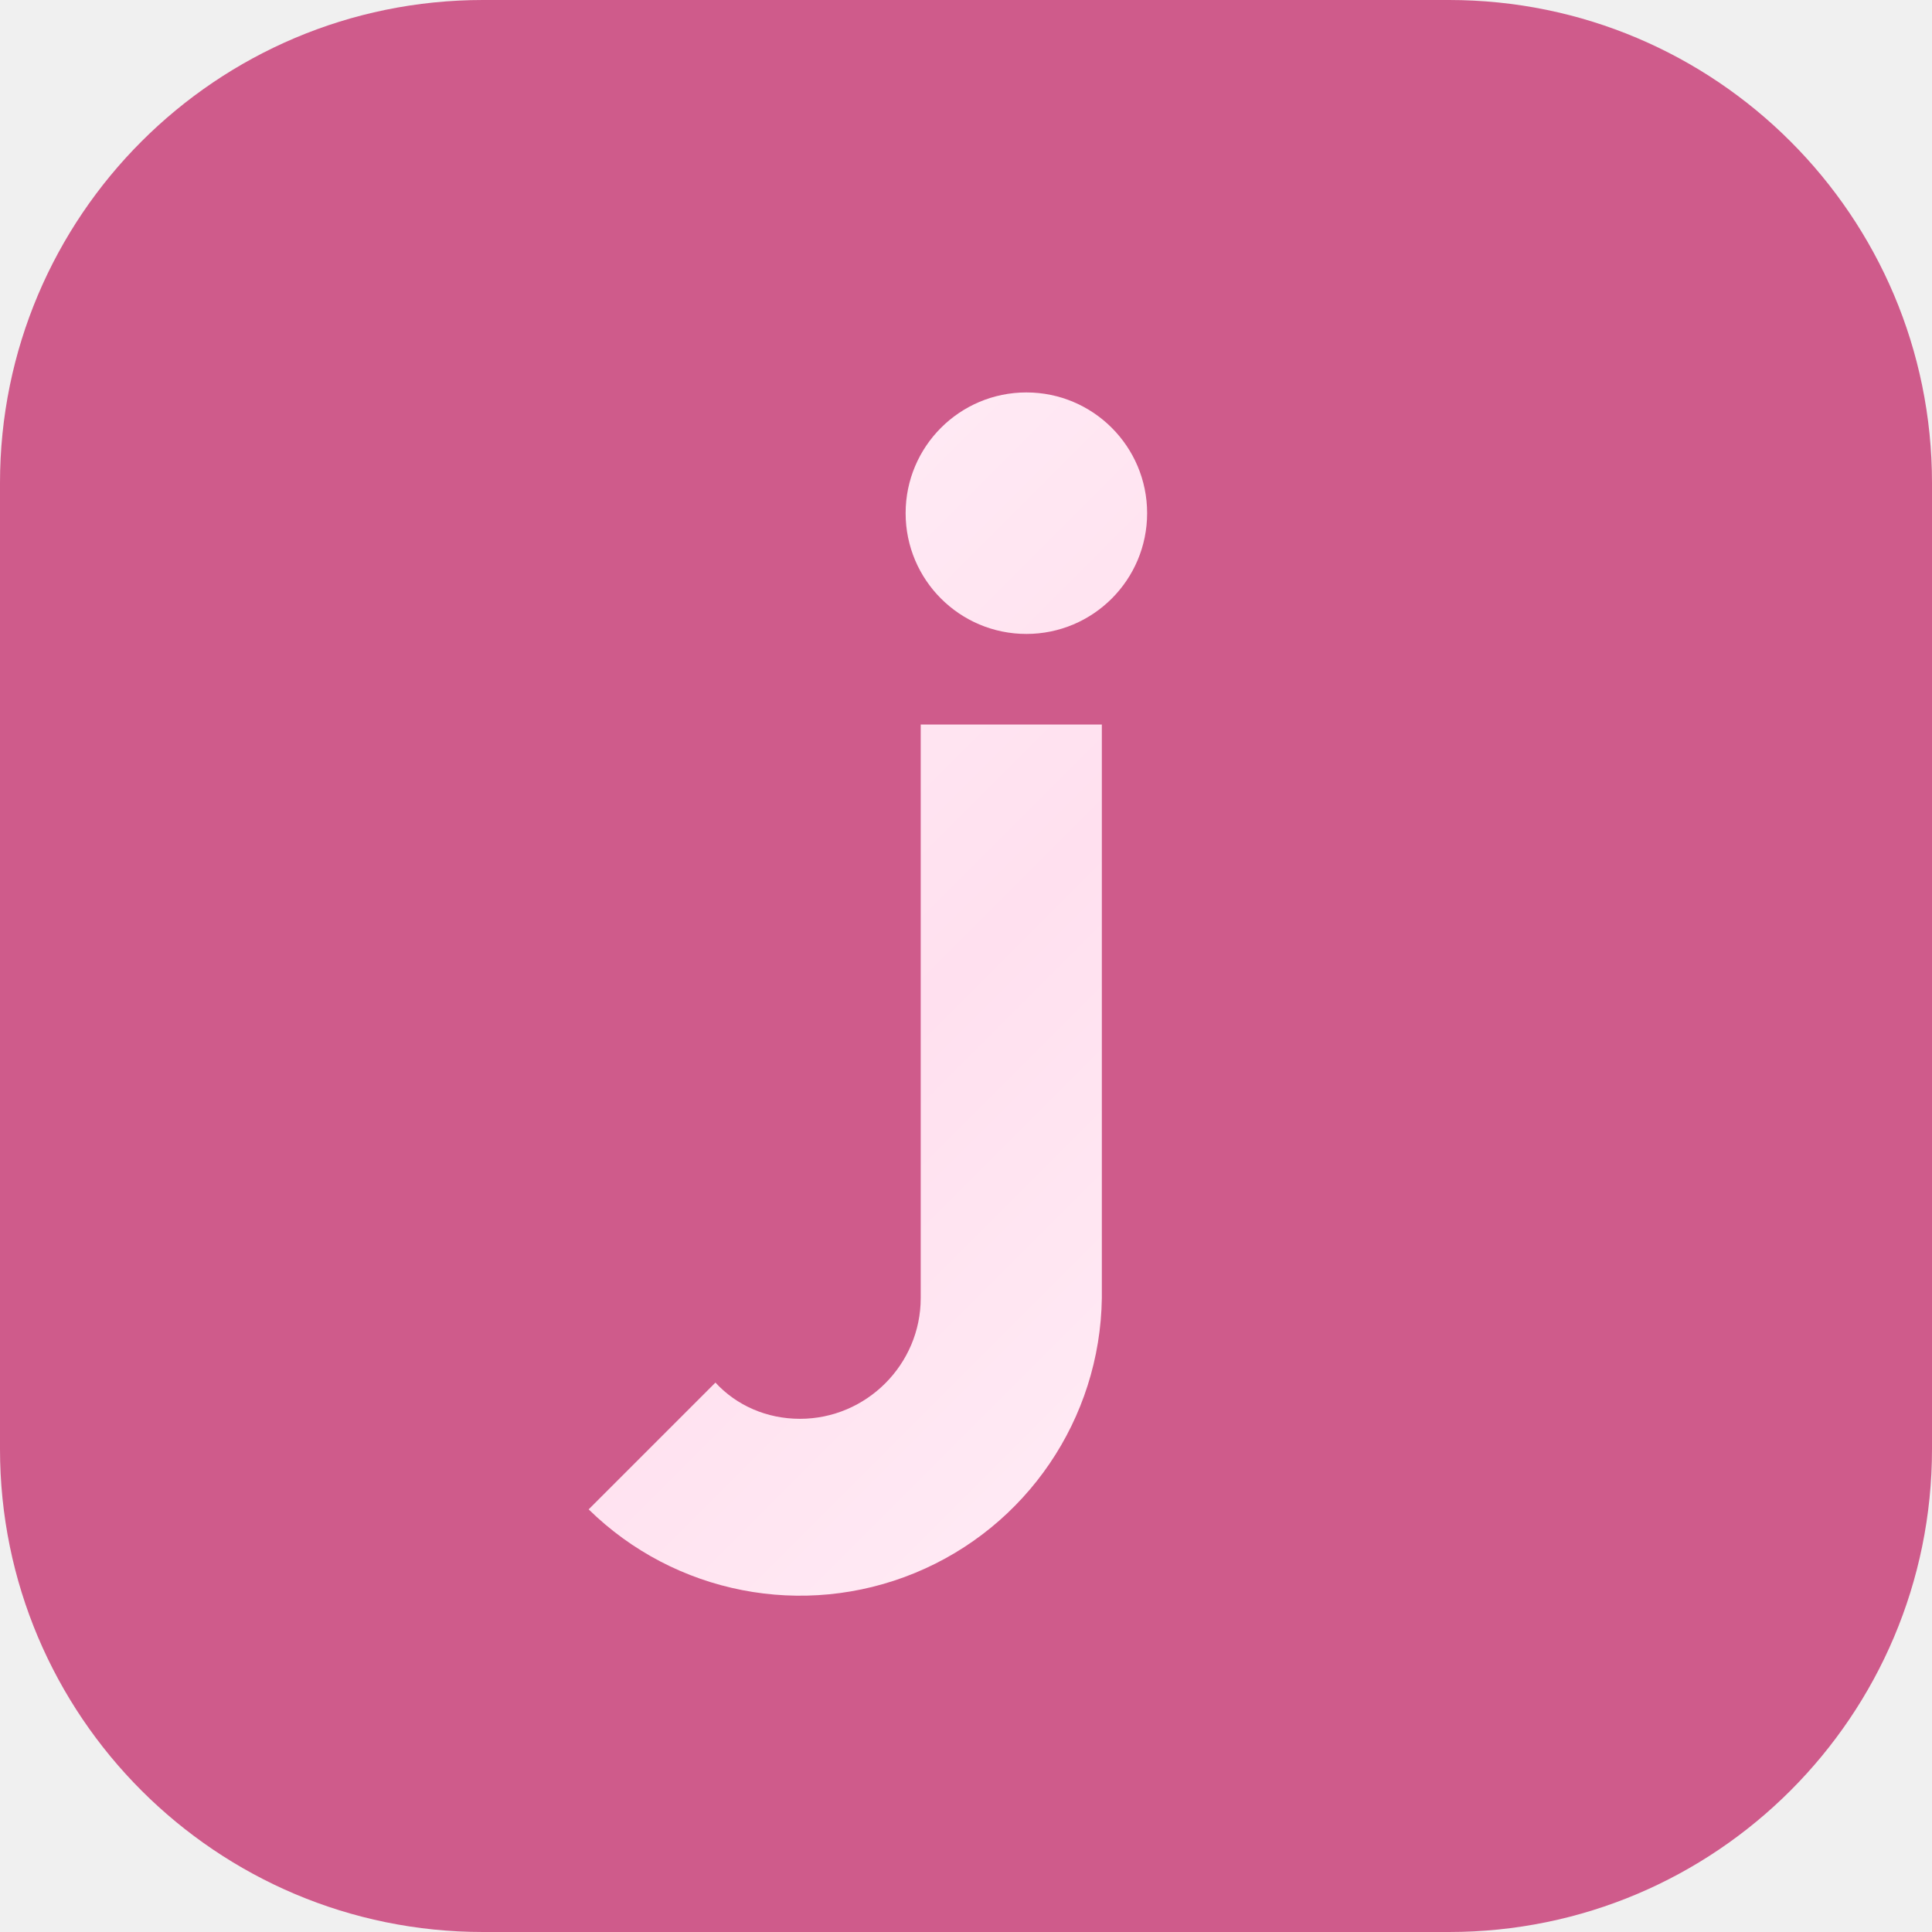
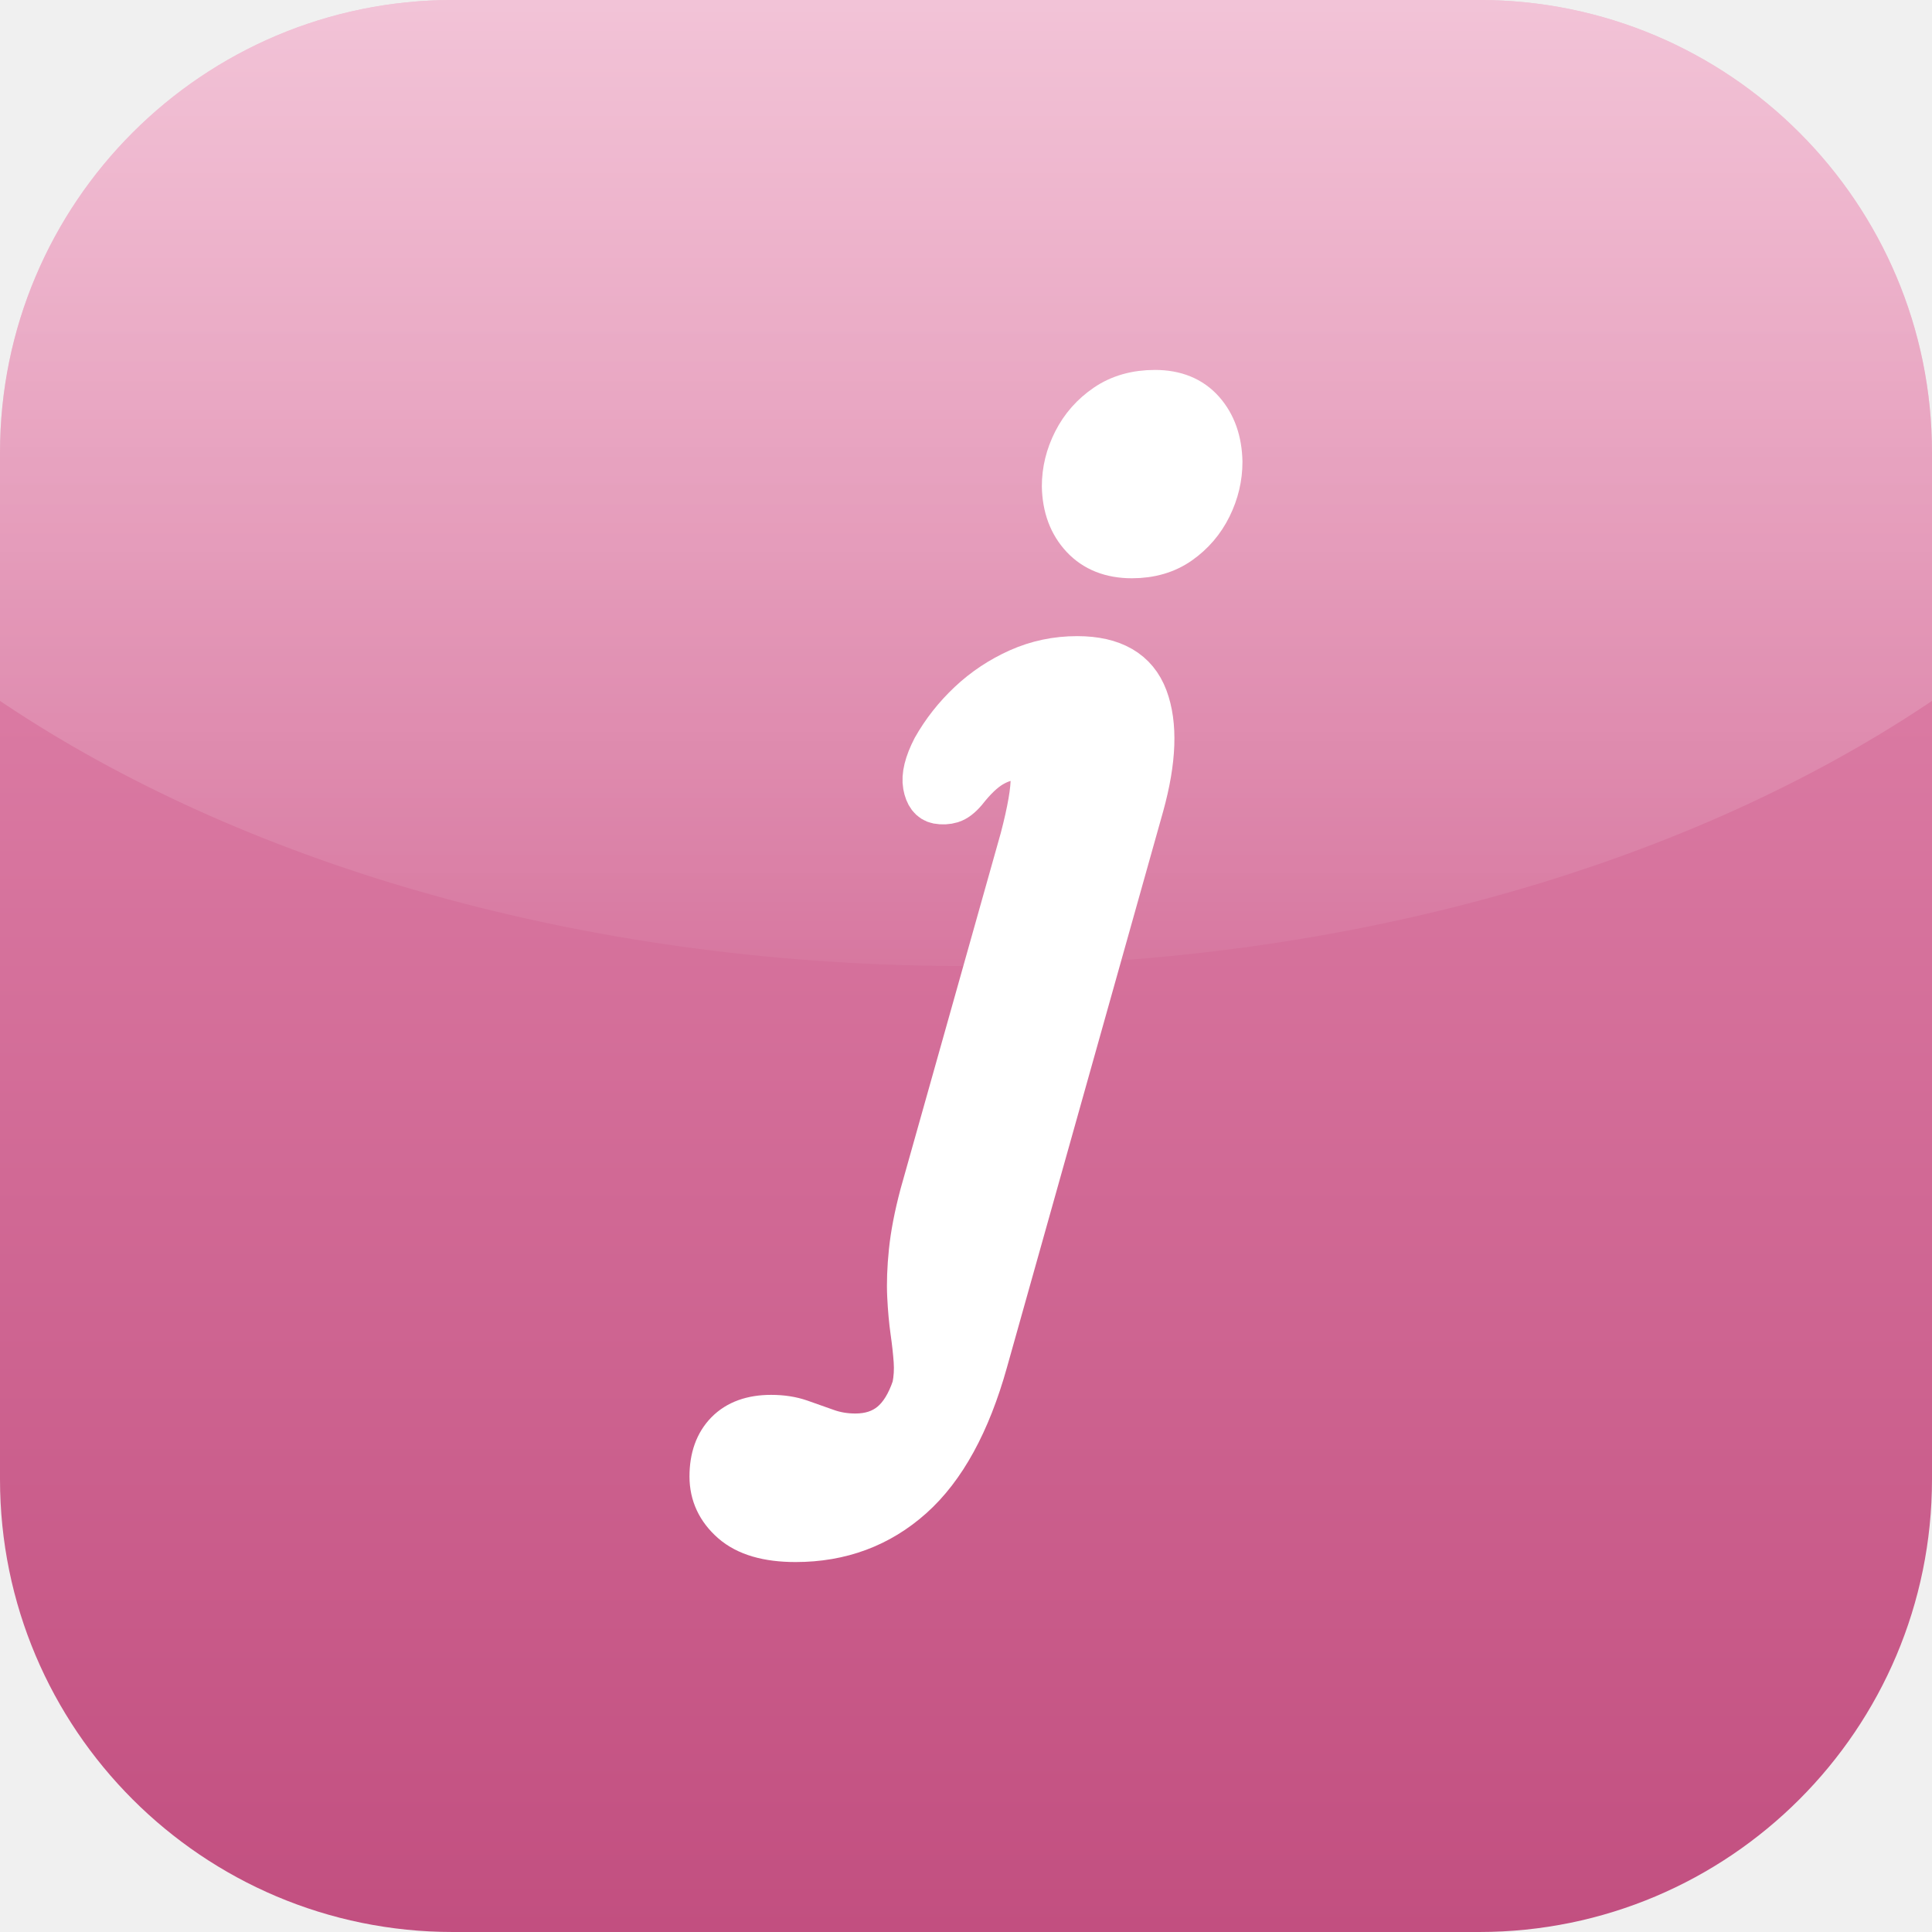
<svg xmlns="http://www.w3.org/2000/svg" viewBox="0 0 32 32">
  <defs>
-     <linearGradient id="g" x1="0" y1="0" x2="32" y2="32" gradientUnits="userSpaceOnUse">
-       <stop offset="0" stop-color="#ffffff" />
-       <stop offset="0.5" stop-color="#ffe0ef" />
-       <stop offset="1" stop-color="#ffffff" />
+     <linearGradient id="bg" x1="0" y1="0" x2="0" y2="32" gradientUnits="userSpaceOnUse">
+       <stop offset="0" stop-color="#e892b6" />
+       <stop offset="1" stop-color="#c24f80" />
    </linearGradient>
+     <linearGradient id="gloss" x1="0" y1="0" x2="0" y2="16" gradientUnits="userSpaceOnUse">
+       <stop offset="0" stop-color="#fff" stop-opacity="0.45" />
+       <stop offset="1" stop-color="#fff" stop-opacity="0.05" />
+     </linearGradient>
+     <clipPath id="c">
+       <rect width="32" height="32" rx="7.5" />
+     </clipPath>
  </defs>
-   <rect width="32" height="32" rx="8" fill="#cf5b8b" />
-   <path d="M19 8.5a2 2 0 1 1-4 0 2 2 0 0 1 4 0zM18.25 12h-3v9.5c0 1.1-.9 2-2 2-.55 0-1.05-.22-1.4-.6l-2.1 2.1a5 5 0 0 0 8.5-3.5V12z" fill="url(#g)" />
+   <g clip-path="url(#c)">
+     <rect width="32" height="32" fill="url(#bg)" />
+     <g transform="translate(14.647 20.345) scale(0.01065 -0.01065)">
+       <path d="M400 658 157 -207Q117 -350 42.0 -417.0Q-33 -484 -138 -484Q-203 -484 -235.5 -455.5Q-268 -427 -268 -386Q-268 -343 -244.0 -318.5Q-220 -294 -176 -294Q-151 -294 -131.0 -301.0Q-111 -308 -90.0 -315.5Q-69 -323 -45 -323Q-11 -323 11.5 -304.5Q34 -286 47 -247Q51 -227 49.5 -206.0Q48 -185 44.5 -160.5Q41 -136 39.5 -105.5Q38 -75 42.0 -36.0Q46 3 59 52L215 606Q232 671 231.5 701.5Q231 732 204 732Q186 732 166.5 720.5Q147 709 125 681Q114 668 104.0 665.0Q94 662 83 664Q68 667 64.0 689.0Q60 711 78 746Q100 785 133.5 816.5Q167 848 209.5 867.0Q252 886 300 886Q383 886 406.0 824.5Q429 763 400 658ZM385 1046Q337 1046 309.0 1076.0Q281 1106 280 1154Q280 1190 297.0 1223.5Q314 1257 345.5 1278.5Q377 1300 421 1300Q468 1300 494.5 1270.0Q521 1240 522 1192Q522 1156 505.5 1122.5Q489 1089 458.5 1067.5Q428 1046 385 1046Z" fill="#fff" stroke="#fff" stroke-width="70" stroke-linejoin="round" />
+     </g>
+     <ellipse cx="16" cy="2" rx="22" ry="14" fill="url(#gloss)" />
+   </g>
</svg>
